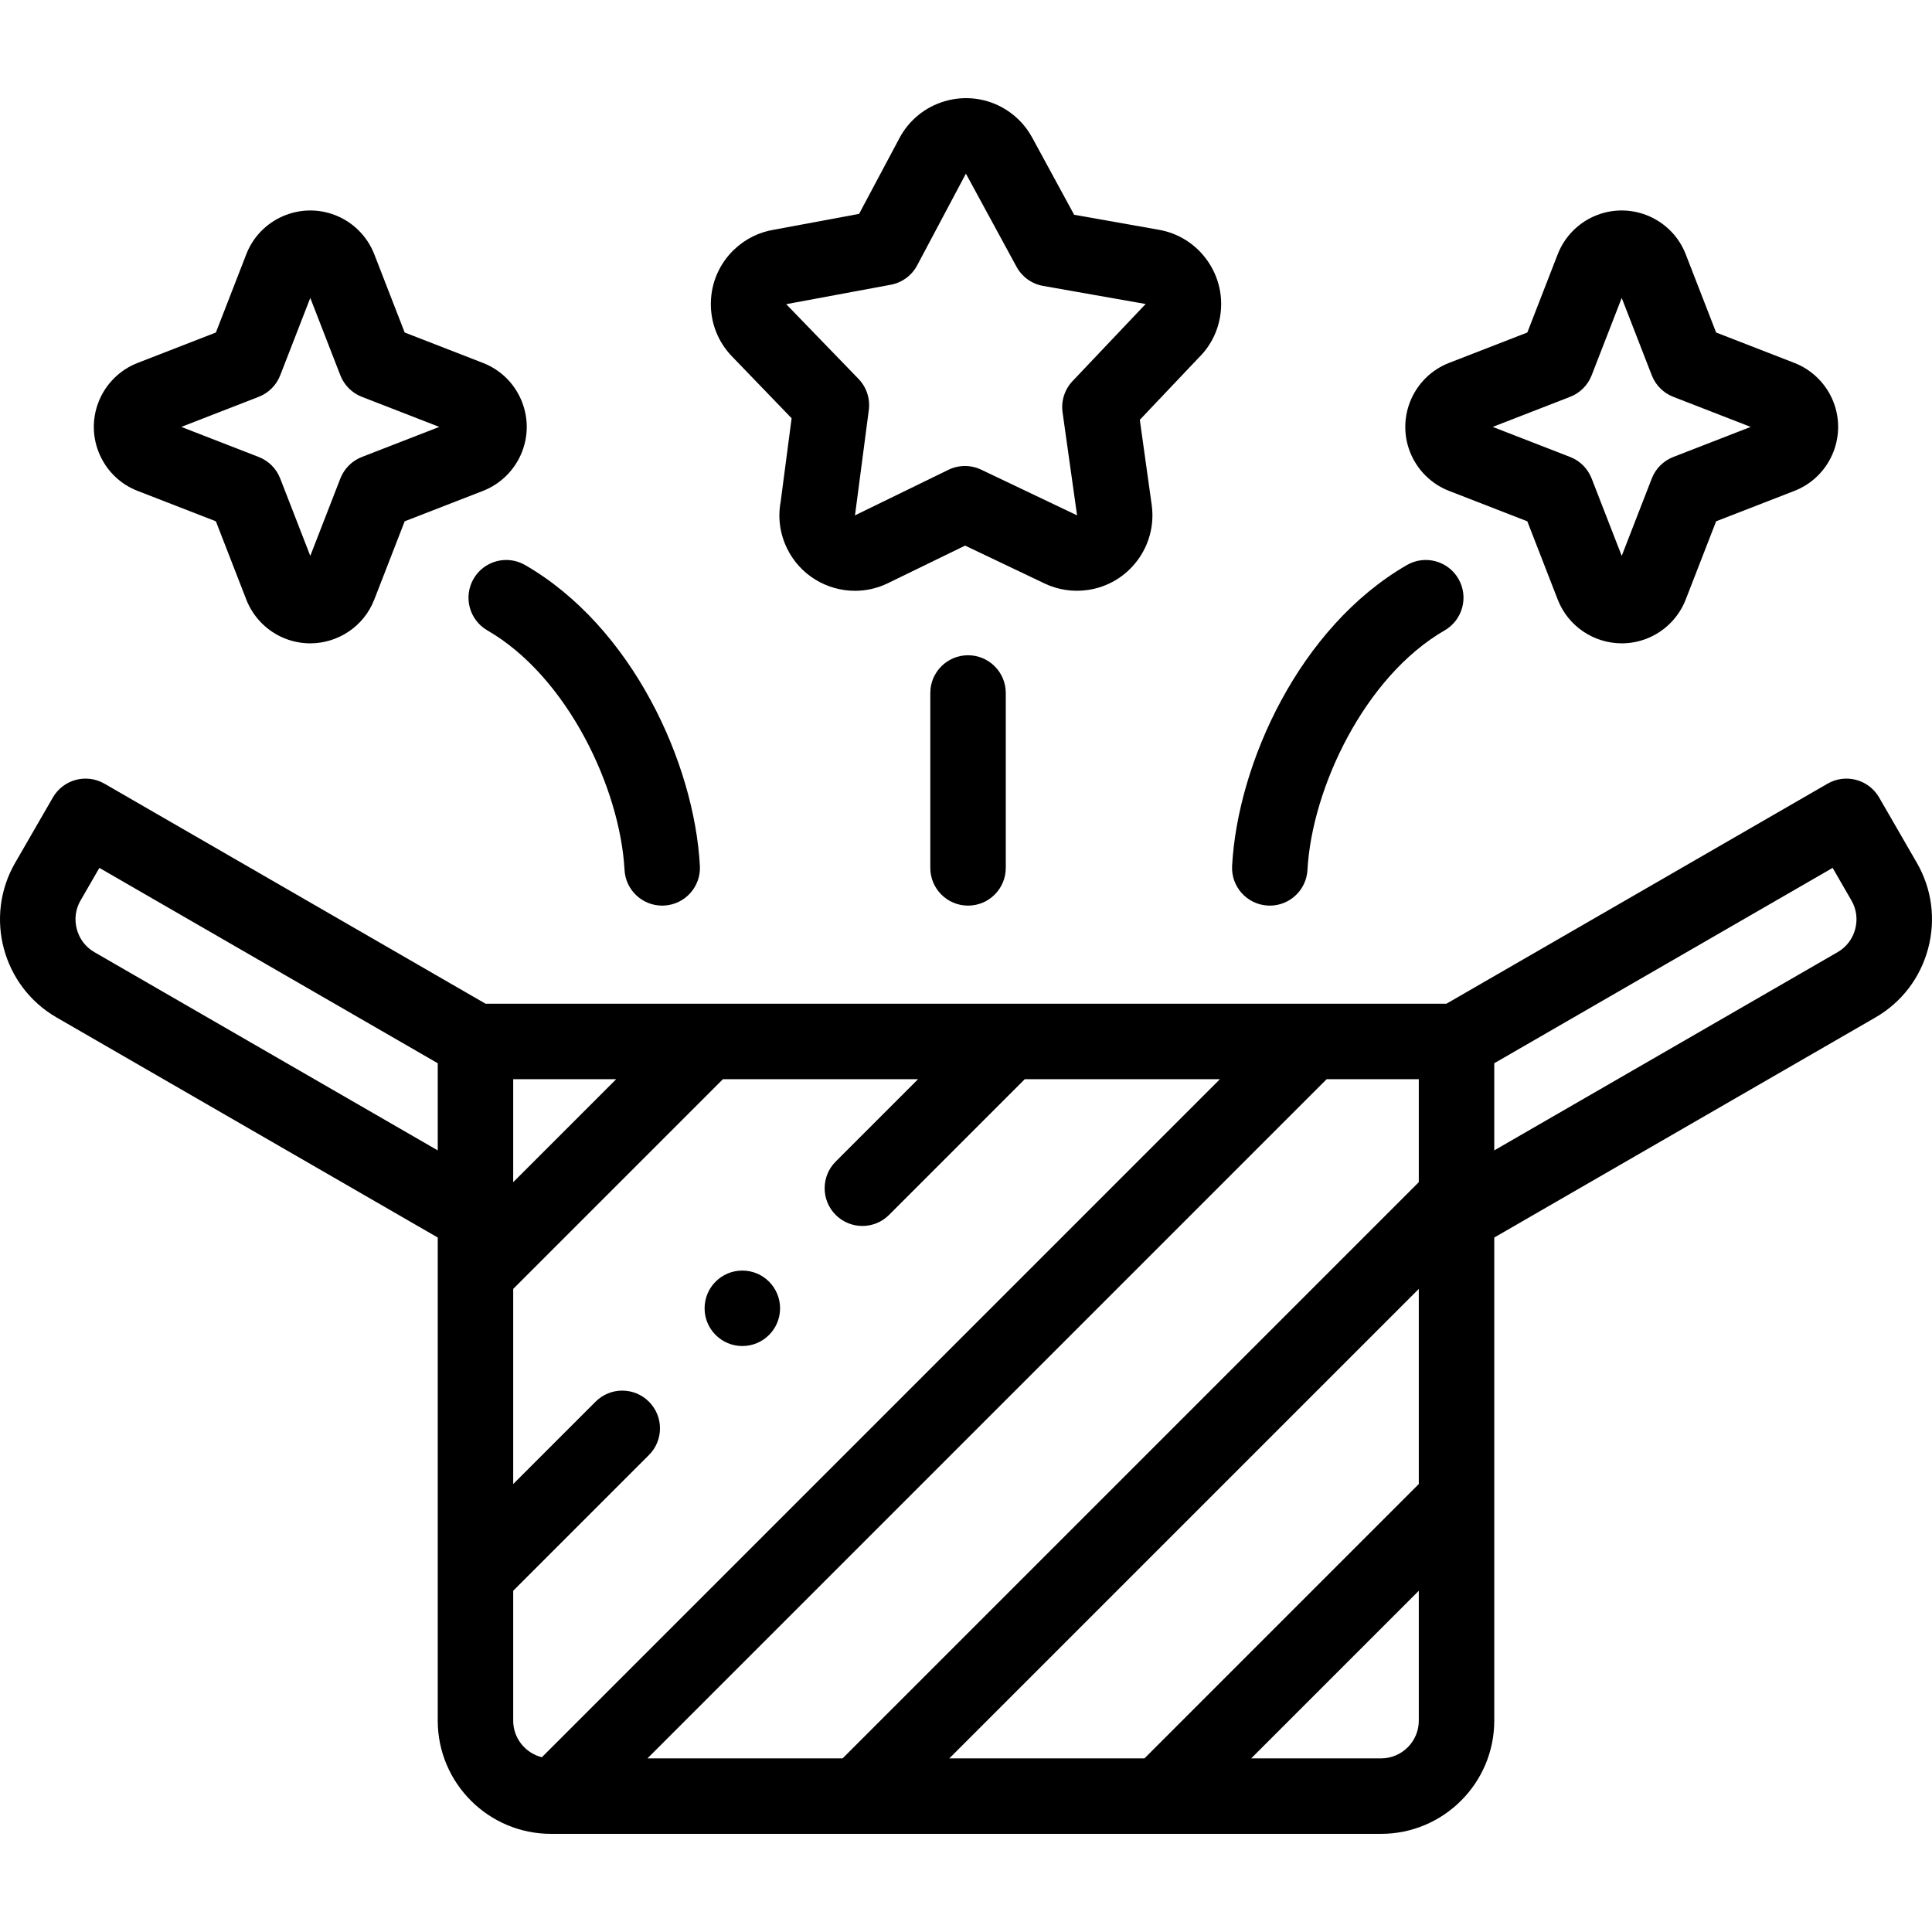
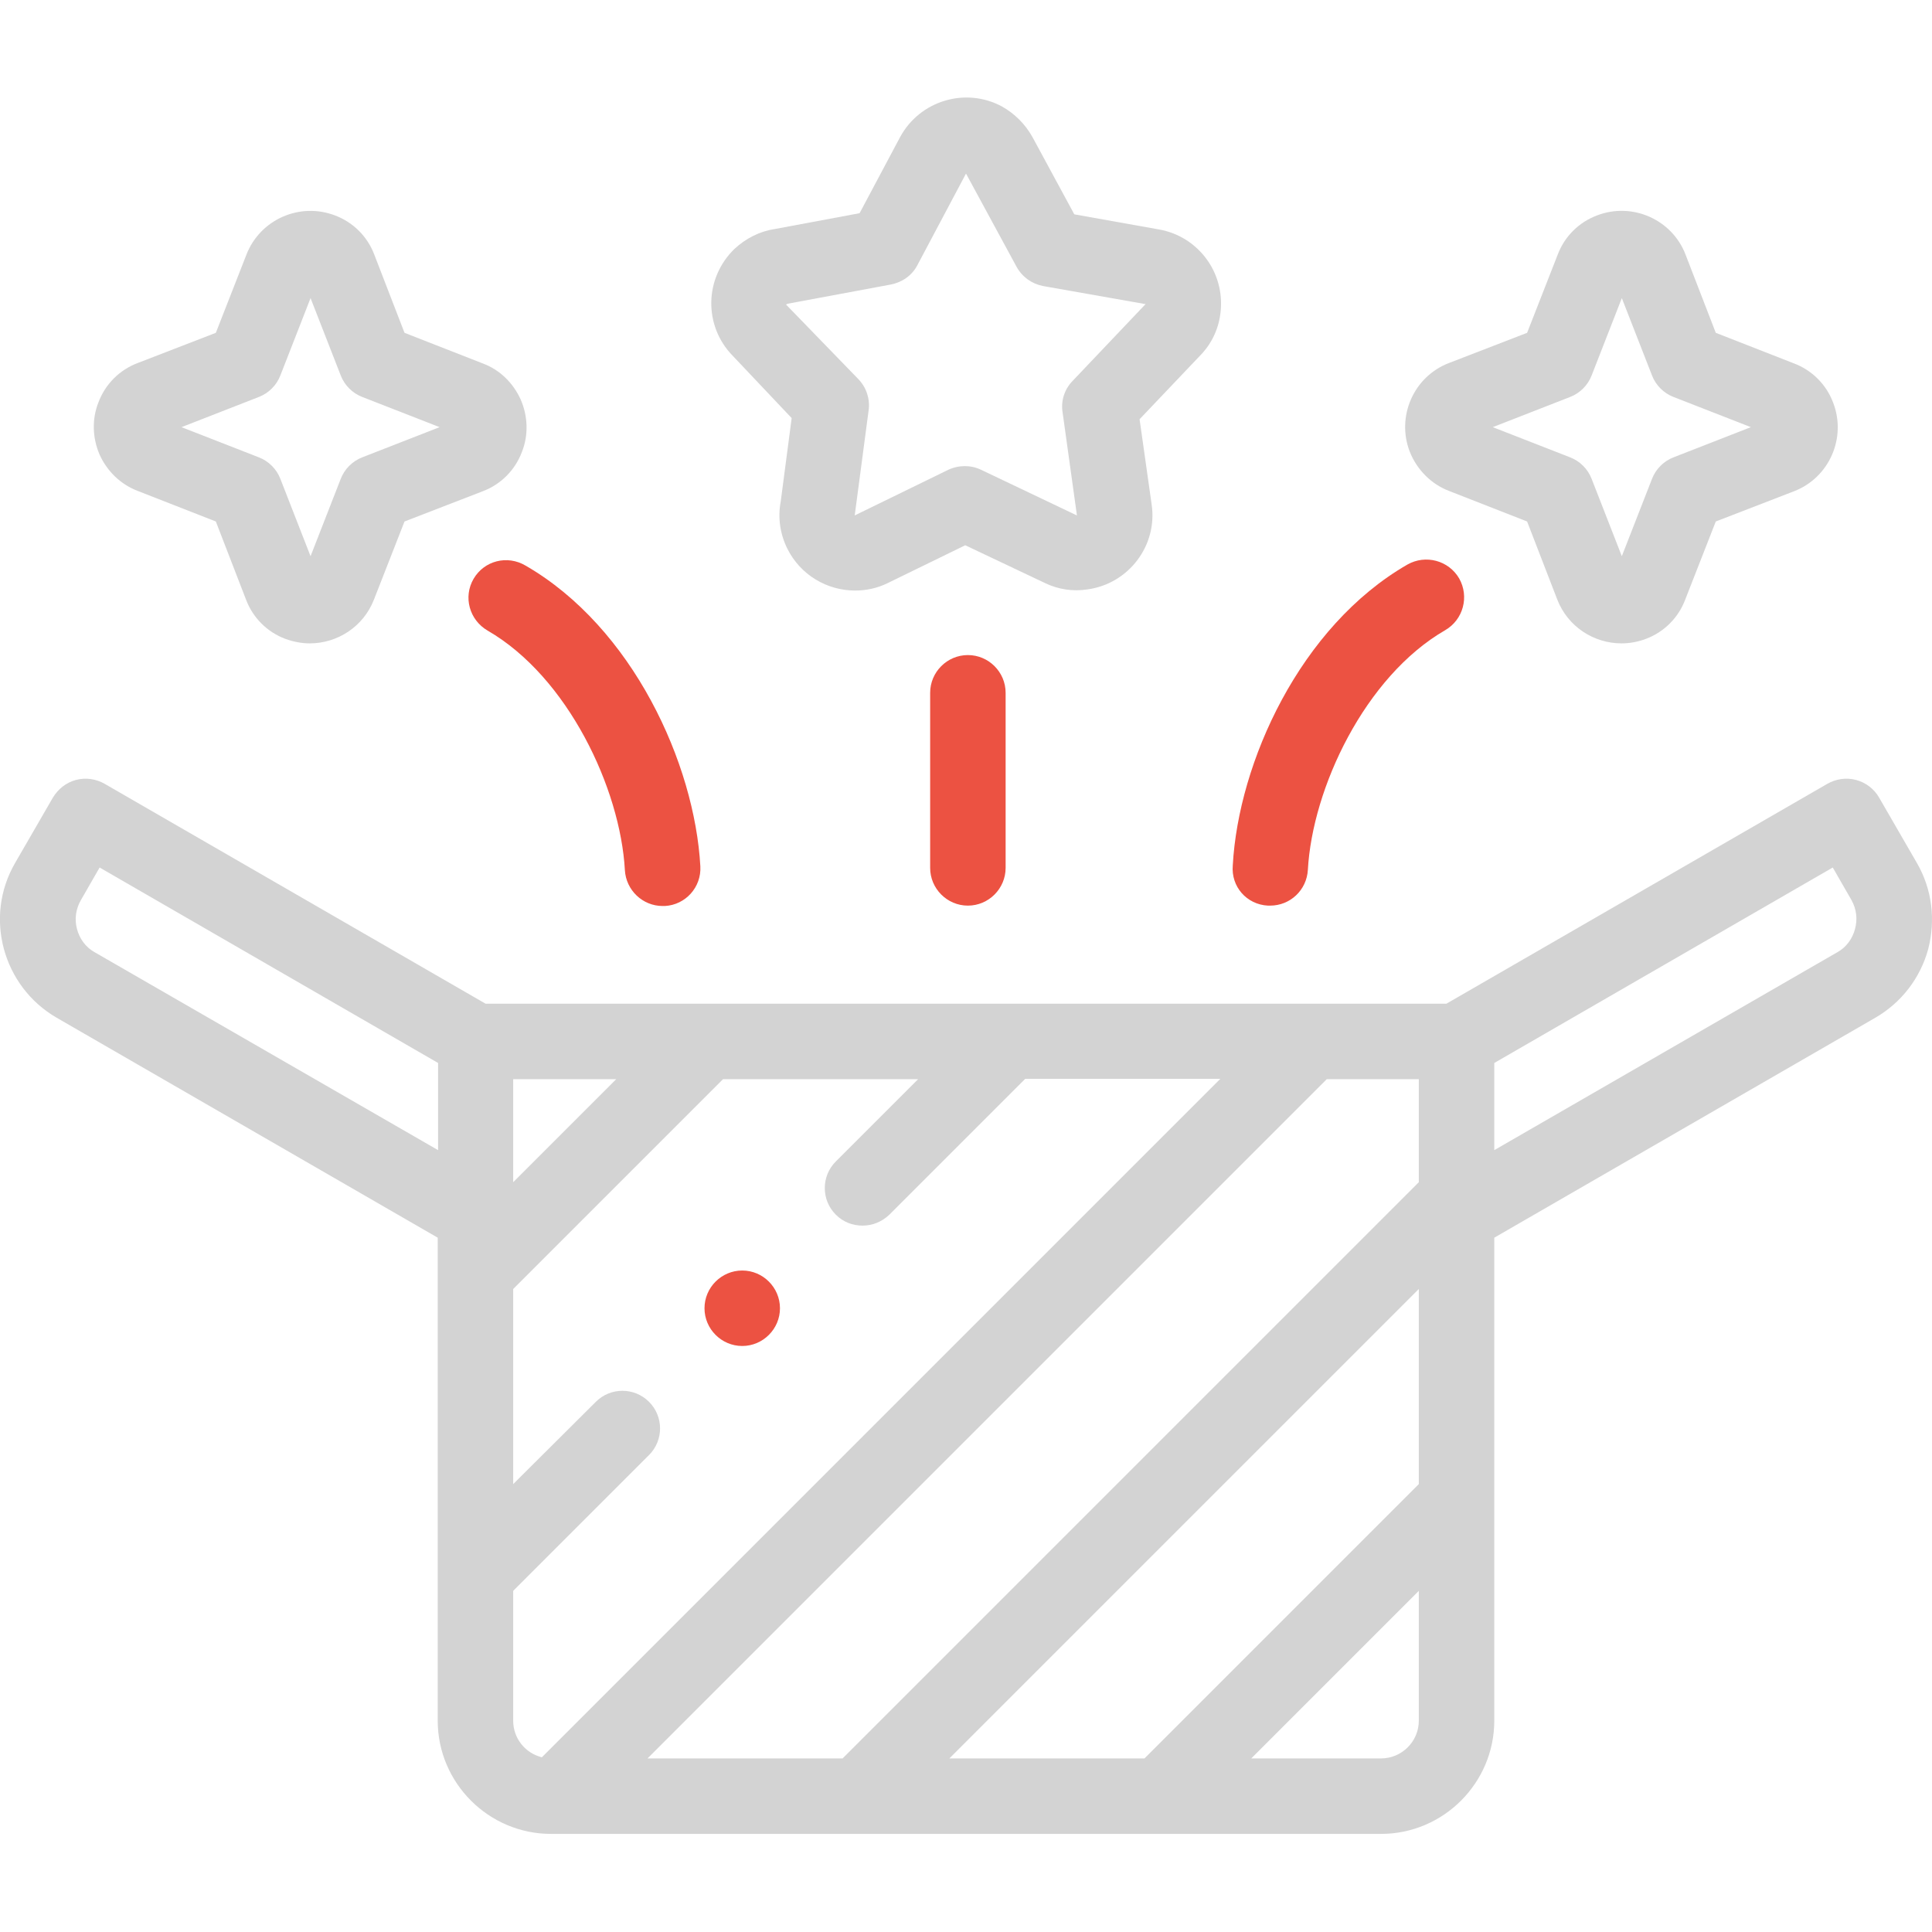
- <svg xmlns="http://www.w3.org/2000/svg" id="Layer_1" enable-background="new 0 0 512.019 512.019" height="512" viewBox="0 0 512.019 512.019" width="512">
-   <g>
-     <g>
-       <path d="m508.005 228.667-10-17.321c-1.326-2.297-3.51-3.973-6.072-4.659-2.563-.688-5.293-.327-7.588.999l-101.015 58.321h-254.642l-101.015-58.321c-2.297-1.326-5.025-1.685-7.588-.999-2.562.687-4.746 2.362-6.072 4.659l-9.999 17.321c-8.271 14.326-3.346 32.71 10.98 40.98l101.016 58.322v128.038c0 16.542 13.458 30 30 30h220.001c16.542 0 30-13.458 30-30v-128.038l101.016-58.321c6.92-3.996 11.876-10.467 13.954-18.222 2.075-7.756 1.019-15.839-2.976-22.759zm-256.416 237.34 124.42-124.42v51.715l-72.705 72.705zm124.42-152.705-152.705 152.705h-51.715l180-180h24.42zm-212.706-27.295-27.294 27.294v-27.294zm-138.31-33.68c-2.294-1.325-3.94-3.483-4.635-6.078s-.349-5.288.976-7.582l5-8.66 89.675 51.774v23.094zm111.016 169.259 35.972-35.972c3.905-3.905 3.905-10.237 0-14.143s-10.237-3.905-14.143 0l-21.829 21.829v-51.715l55.58-55.579h51.714l-21.826 21.826c-3.905 3.905-3.905 10.237 0 14.143 1.953 1.953 4.512 2.929 7.071 2.929s5.119-.976 7.071-2.929l35.968-35.968h51.715l-179.695 179.696c-4.356-1.08-7.598-5.011-7.598-9.696zm230 44.421h-34.42l44.42-44.42v34.42c0 5.514-4.486 10-10 10zm125.651-219.758c-.695 2.595-2.341 4.753-4.635 6.078l-91.016 52.548v-23.094l89.675-51.774 5 8.661c1.325 2.293 1.671 4.986.976 7.581z" />
-       <path d="m209.794 110.845-2.902 22.126c-.78 4.223-.199 8.49 1.689 12.365 3.458 7.102 10.593 11.239 18.007 11.239 2.933 0 5.911-.648 8.72-2.016l20.465-9.961 21.061 10.034c3.517 1.679 7.44 2.281 11.343 1.741 10.911-1.509 18.56-11.614 17.05-22.54l-3.154-22.57 15.467-16.314c3.058-2.954 5.058-6.725 5.791-10.928.918-5.261-.267-10.564-3.337-14.934s-7.659-7.282-12.895-8.196l-22.428-3.973-11.138-20.489c-.001-.002-.002-.004-.003-.006-1.87-3.434-4.684-6.223-8.138-8.065-9.711-5.179-21.827-1.494-27.009 8.224l-10.708 20.101-22.493 4.18c-4.033.648-7.718 2.487-10.668 5.325-3.845 3.698-6.02 8.672-6.123 14.007s1.876 10.389 5.583 14.242zm-1.098-30.294 27.368-5.086c2.992-.556 5.568-2.444 6.999-5.13l12.919-24.318 13.418 24.684c1.453 2.673 4.045 4.54 7.042 5.07l27.195 4.8c-.149.139-.294.283-.434.431l-18.956 19.995c-2.094 2.208-3.068 5.25-2.647 8.264l3.845 27.318-25.417-12.108c-2.748-1.309-5.941-1.296-8.678.037l-24.787 12.084c.049-.238.089-.477.121-.718l3.568-27.203c.396-3.017-.604-6.05-2.716-8.241l-19.178-19.821c.112-.018.225-.037.338-.058z" />
-       <path d="m246.55 183.655v46.352c0 5.523 4.477 10 10 10s10-4.477 10-10v-46.352c0-5.523-4.477-10-10-10s-10 4.477-10 10z" />
-       <path d="m125.5 153.406c-2.762 4.783-1.123 10.899 3.66 13.66 21.264 12.277 35.182 41.918 36.353 63.483.29 5.33 4.702 9.458 9.977 9.458.183 0 .367-.005.551-.015 5.515-.299 9.742-5.013 9.443-10.528-1.476-27.176-17.862-63.286-46.324-79.718-4.781-2.762-10.898-1.122-13.66 3.66z" />
-       <path d="m36.492 130.105 20.722 8.051 8.046 20.709c1.846 4.77 5.64 8.563 10.411 10.409 2.151.831 4.363 1.225 6.542 1.225 7.301 0 14.204-4.425 16.985-11.621l8.051-20.722 20.709-8.046c4.771-1.846 8.564-5.641 10.408-10.41 1.753-4.534 1.635-9.478-.332-13.923s-5.546-7.858-10.063-9.604l-20.722-8.051-8.048-20.712c-1.846-4.77-5.64-8.562-10.41-10.406-9.358-3.618-19.916 1.054-23.526 10.396l-8.051 20.722-20.708 8.046c-4.771 1.846-8.565 5.64-10.409 10.411-1.752 4.533-1.634 9.478.333 13.922 1.965 4.445 5.545 7.858 10.062 9.604zm32.07-24.936c2.615-1.016 4.684-3.084 5.7-5.7l7.97-20.513 7.97 20.513c1.016 2.615 3.084 4.684 5.7 5.7l20.513 7.969-20.513 7.97c-2.615 1.016-4.684 3.084-5.7 5.7l-7.97 20.513-7.97-20.513c-1.016-2.615-3.084-4.684-5.7-5.7l-20.512-7.97z" />
-       <path d="m335.976 239.992c.185.01.368.015.551.015 5.274 0 9.687-4.128 9.977-9.458 1.171-21.564 15.089-51.206 36.353-63.483 4.783-2.761 6.422-8.877 3.66-13.66-2.761-4.784-8.878-6.422-13.66-3.66-28.462 16.432-44.848 52.542-46.324 79.718-.299 5.515 3.929 10.228 9.443 10.528z" />
-       <path d="m384.047 130.105 20.722 8.051 8.045 20.706c2.787 7.209 9.69 11.636 16.994 11.636 2.178 0 4.392-.394 6.542-1.225 4.769-1.844 8.563-5.638 10.404-10.395l8.051-20.722 20.706-8.045c9.358-3.618 14.029-14.174 10.411-23.535-1.844-4.769-5.638-8.563-10.395-10.404l-20.722-8.051-8.044-20.706c-3.617-9.359-14.172-14.028-23.534-10.413-4.766 1.842-8.557 5.631-10.405 10.396l-8.051 20.722-20.706 8.044c-9.359 3.617-14.03 14.174-10.413 23.533 1.843 4.773 5.637 8.567 10.395 10.408zm32.07-24.936c2.615-1.016 4.684-3.084 5.7-5.7l7.97-20.513 7.969 20.513c1.016 2.615 3.084 4.684 5.7 5.7l20.513 7.969-20.513 7.97c-2.615 1.016-4.684 3.084-5.7 5.7l-7.969 20.513-7.97-20.513c-1.016-2.615-3.084-4.684-5.7-5.7l-20.513-7.97z" />
-       <path d="m196.735 356.726c5.523 0 10-4.477 10-10s-4.477-10-10-10h-.007c-5.523 0-9.996 4.477-9.996 10s4.48 10 10.003 10z" />
-     </g>
-   </g>
+ <svg xmlns="http://www.w3.org/2000/svg" version="1.1" id="Layer_1" x="0px" y="0px" viewBox="0 0 512 512" style="enable-background:new 0 0 512 512;" xml:space="preserve">
+   <style type="text/css">
+ 	.st0{fill:#D3D3D3;}
+ 	.st1{fill:#EC5242;}
+ </style>
+   <path class="st0" d="M508,228.7l-10-17.3c-1.3-2.3-3.5-4-6.1-4.7c-2.6-0.7-5.3-0.3-7.6,1l-101,58.3H128.7l-101-58.3  c-2.3-1.3-5-1.7-7.6-1c-2.6,0.7-4.7,2.4-6.1,4.7L4,228.7c-8.3,14.3-3.3,32.7,11,41L116,328v128c0,16.5,13.5,30,30,30h220  c16.5,0,30-13.5,30-30V328l101-58.3c6.9-4,11.9-10.5,14-18.2C513,243.7,512,235.6,508,228.7z M251.6,466L376,341.6v51.7L303.3,466  H251.6z M376,313.3L223.3,466h-51.7l180-180H376L376,313.3z M163.3,286L136,313.3V286H163.3z M25,252.3c-2.3-1.3-3.9-3.5-4.6-6.1  c-0.7-2.6-0.3-5.3,1-7.6l5-8.7l89.7,51.8v23.1L25,252.3z M136,421.6l36-36c3.9-3.9,3.9-10.2,0-14.1c-3.9-3.9-10.2-3.9-14.1,0  L136,393.3v-51.7l55.6-55.6h51.7l-21.8,21.8c-3.9,3.9-3.9,10.2,0,14.1c2,2,4.5,2.9,7.1,2.9c2.6,0,5.1-1,7.1-2.9l36-36h51.7  L143.6,465.7c-4.4-1.1-7.6-5-7.6-9.7L136,421.6z M366,466h-34.4l44.4-44.4V456C376,461.5,371.5,466,366,466L366,466z M491.6,246.2  c-0.7,2.6-2.3,4.8-4.6,6.1l-91,52.5v-23.1l89.7-51.8l5,8.7C492,241,492.3,243.6,491.6,246.2z" />
+   <path class="st0" d="M209.8,110.8l-2.9,22.1c-0.8,4.2-0.2,8.5,1.7,12.4c3.5,7.1,10.6,11.2,18,11.2c2.9,0,5.9-0.6,8.7-2l20.5-10  l21.1,10c3.5,1.7,7.4,2.3,11.3,1.7c10.9-1.5,18.6-11.6,17-22.5l-3.2-22.6l15.5-16.3c3.1-3,5.1-6.7,5.8-10.9  c0.9-5.3-0.3-10.6-3.3-14.9c-3.1-4.4-7.7-7.3-12.9-8.2l-22.4-4l-11.1-20.5c0,0,0,0,0,0c-1.9-3.4-4.7-6.2-8.1-8.1  c-9.7-5.2-21.8-1.5-27,8.2l-10.7,20.1l-22.5,4.2c-4,0.6-7.7,2.5-10.7,5.3c-3.8,3.7-6,8.7-6.1,14c-0.1,5.3,1.9,10.4,5.6,14.2  L209.8,110.8z M208.7,80.5l27.4-5.1c3-0.6,5.6-2.4,7-5.1L256,46l13.4,24.7c1.5,2.7,4,4.5,7,5.1l27.2,4.8c-0.1,0.1-0.3,0.3-0.4,0.4  l-19,20c-2.1,2.2-3.1,5.2-2.6,8.3l3.8,27.3L260,124.5c-2.7-1.3-5.9-1.3-8.7,0l-24.8,12.1c0-0.2,0.1-0.5,0.1-0.7l3.6-27.2  c0.4-3-0.6-6-2.7-8.2l-19.2-19.8C208.5,80.6,208.6,80.6,208.7,80.5L208.7,80.5z" />
+   <path class="st1" d="M246.5,183.6V230c0,5.5,4.5,10,10,10c5.5,0,10-4.5,10-10v-46.4c0-5.5-4.5-10-10-10  C251,173.6,246.5,178.1,246.5,183.6L246.5,183.6z" />
+   <path class="st1" d="M125.5,153.4c-2.8,4.8-1.1,10.9,3.7,13.7c21.3,12.3,35.2,41.9,36.4,63.5c0.3,5.3,4.7,9.5,10,9.5  c0.2,0,0.4,0,0.6,0c5.5-0.3,9.7-5,9.4-10.5c-1.5-27.2-17.9-63.3-46.3-79.7C134.4,147,128.3,148.6,125.5,153.4L125.5,153.4z" />
+   <path class="st0" d="M36.5,130.1l20.7,8.1l8,20.7c1.8,4.8,5.6,8.6,10.4,10.4c2.2,0.8,4.4,1.2,6.5,1.2c7.3,0,14.2-4.4,17-11.6  l8.1-20.7l20.7-8c4.8-1.8,8.6-5.6,10.4-10.4c1.8-4.5,1.6-9.5-0.3-13.9c-2-4.4-5.5-7.9-10.1-9.6l-20.7-8.1l-8-20.7  c-1.8-4.8-5.6-8.6-10.4-10.4c-9.4-3.6-19.9,1.1-23.5,10.4l-8.1,20.7l-20.7,8c-4.8,1.8-8.6,5.6-10.4,10.4c-1.8,4.5-1.6,9.5,0.3,13.9  C28.4,124.9,32,128.4,36.5,130.1L36.5,130.1z M68.6,105.2c2.6-1,4.7-3.1,5.7-5.7l8-20.5l8,20.5c1,2.6,3.1,4.7,5.7,5.7l20.5,8  l-20.5,8c-2.6,1-4.7,3.1-5.7,5.7l-8,20.5l-8-20.5c-1-2.6-3.1-4.7-5.7-5.7l-20.5-8L68.6,105.2z" />
+   <path class="st1" d="M336,240c0.2,0,0.4,0,0.6,0c5.3,0,9.7-4.1,10-9.5c1.2-21.6,15.1-51.2,36.4-63.5c4.8-2.8,6.4-8.9,3.7-13.7  c-2.8-4.8-8.9-6.4-13.7-3.7c-28.5,16.4-44.8,52.5-46.3,79.7C326.2,235,330.4,239.7,336,240L336,240z" />
+   <path class="st0" d="M384,130.1l20.7,8.1l8,20.7c2.8,7.2,9.7,11.6,17,11.6c2.2,0,4.4-0.4,6.5-1.2c4.8-1.8,8.6-5.6,10.4-10.4  l8.1-20.7l20.7-8c9.4-3.6,14-14.2,10.4-23.5c-1.8-4.8-5.6-8.6-10.4-10.4l-20.7-8.1l-8-20.7c-3.6-9.4-14.2-14-23.5-10.4  c-4.8,1.8-8.6,5.6-10.4,10.4l-8.1,20.7l-20.7,8c-9.4,3.6-14,14.2-10.4,23.5C375.5,124.5,379.3,128.3,384,130.1L384,130.1z   M416.1,105.2c2.6-1,4.7-3.1,5.7-5.7l8-20.5l8,20.5c1,2.6,3.1,4.7,5.7,5.7l20.5,8l-20.5,8c-2.6,1-4.7,3.1-5.7,5.7l-8,20.5l-8-20.5  c-1-2.6-3.1-4.7-5.7-5.7l-20.5-8L416.1,105.2z" />
+   <path class="st1" d="M196.7,356.7c5.5,0,10-4.5,10-10c0-5.5-4.5-10-10-10h0c-5.5,0-10,4.5-10,10  C186.7,352.2,191.2,356.7,196.7,356.7z" />
</svg>
